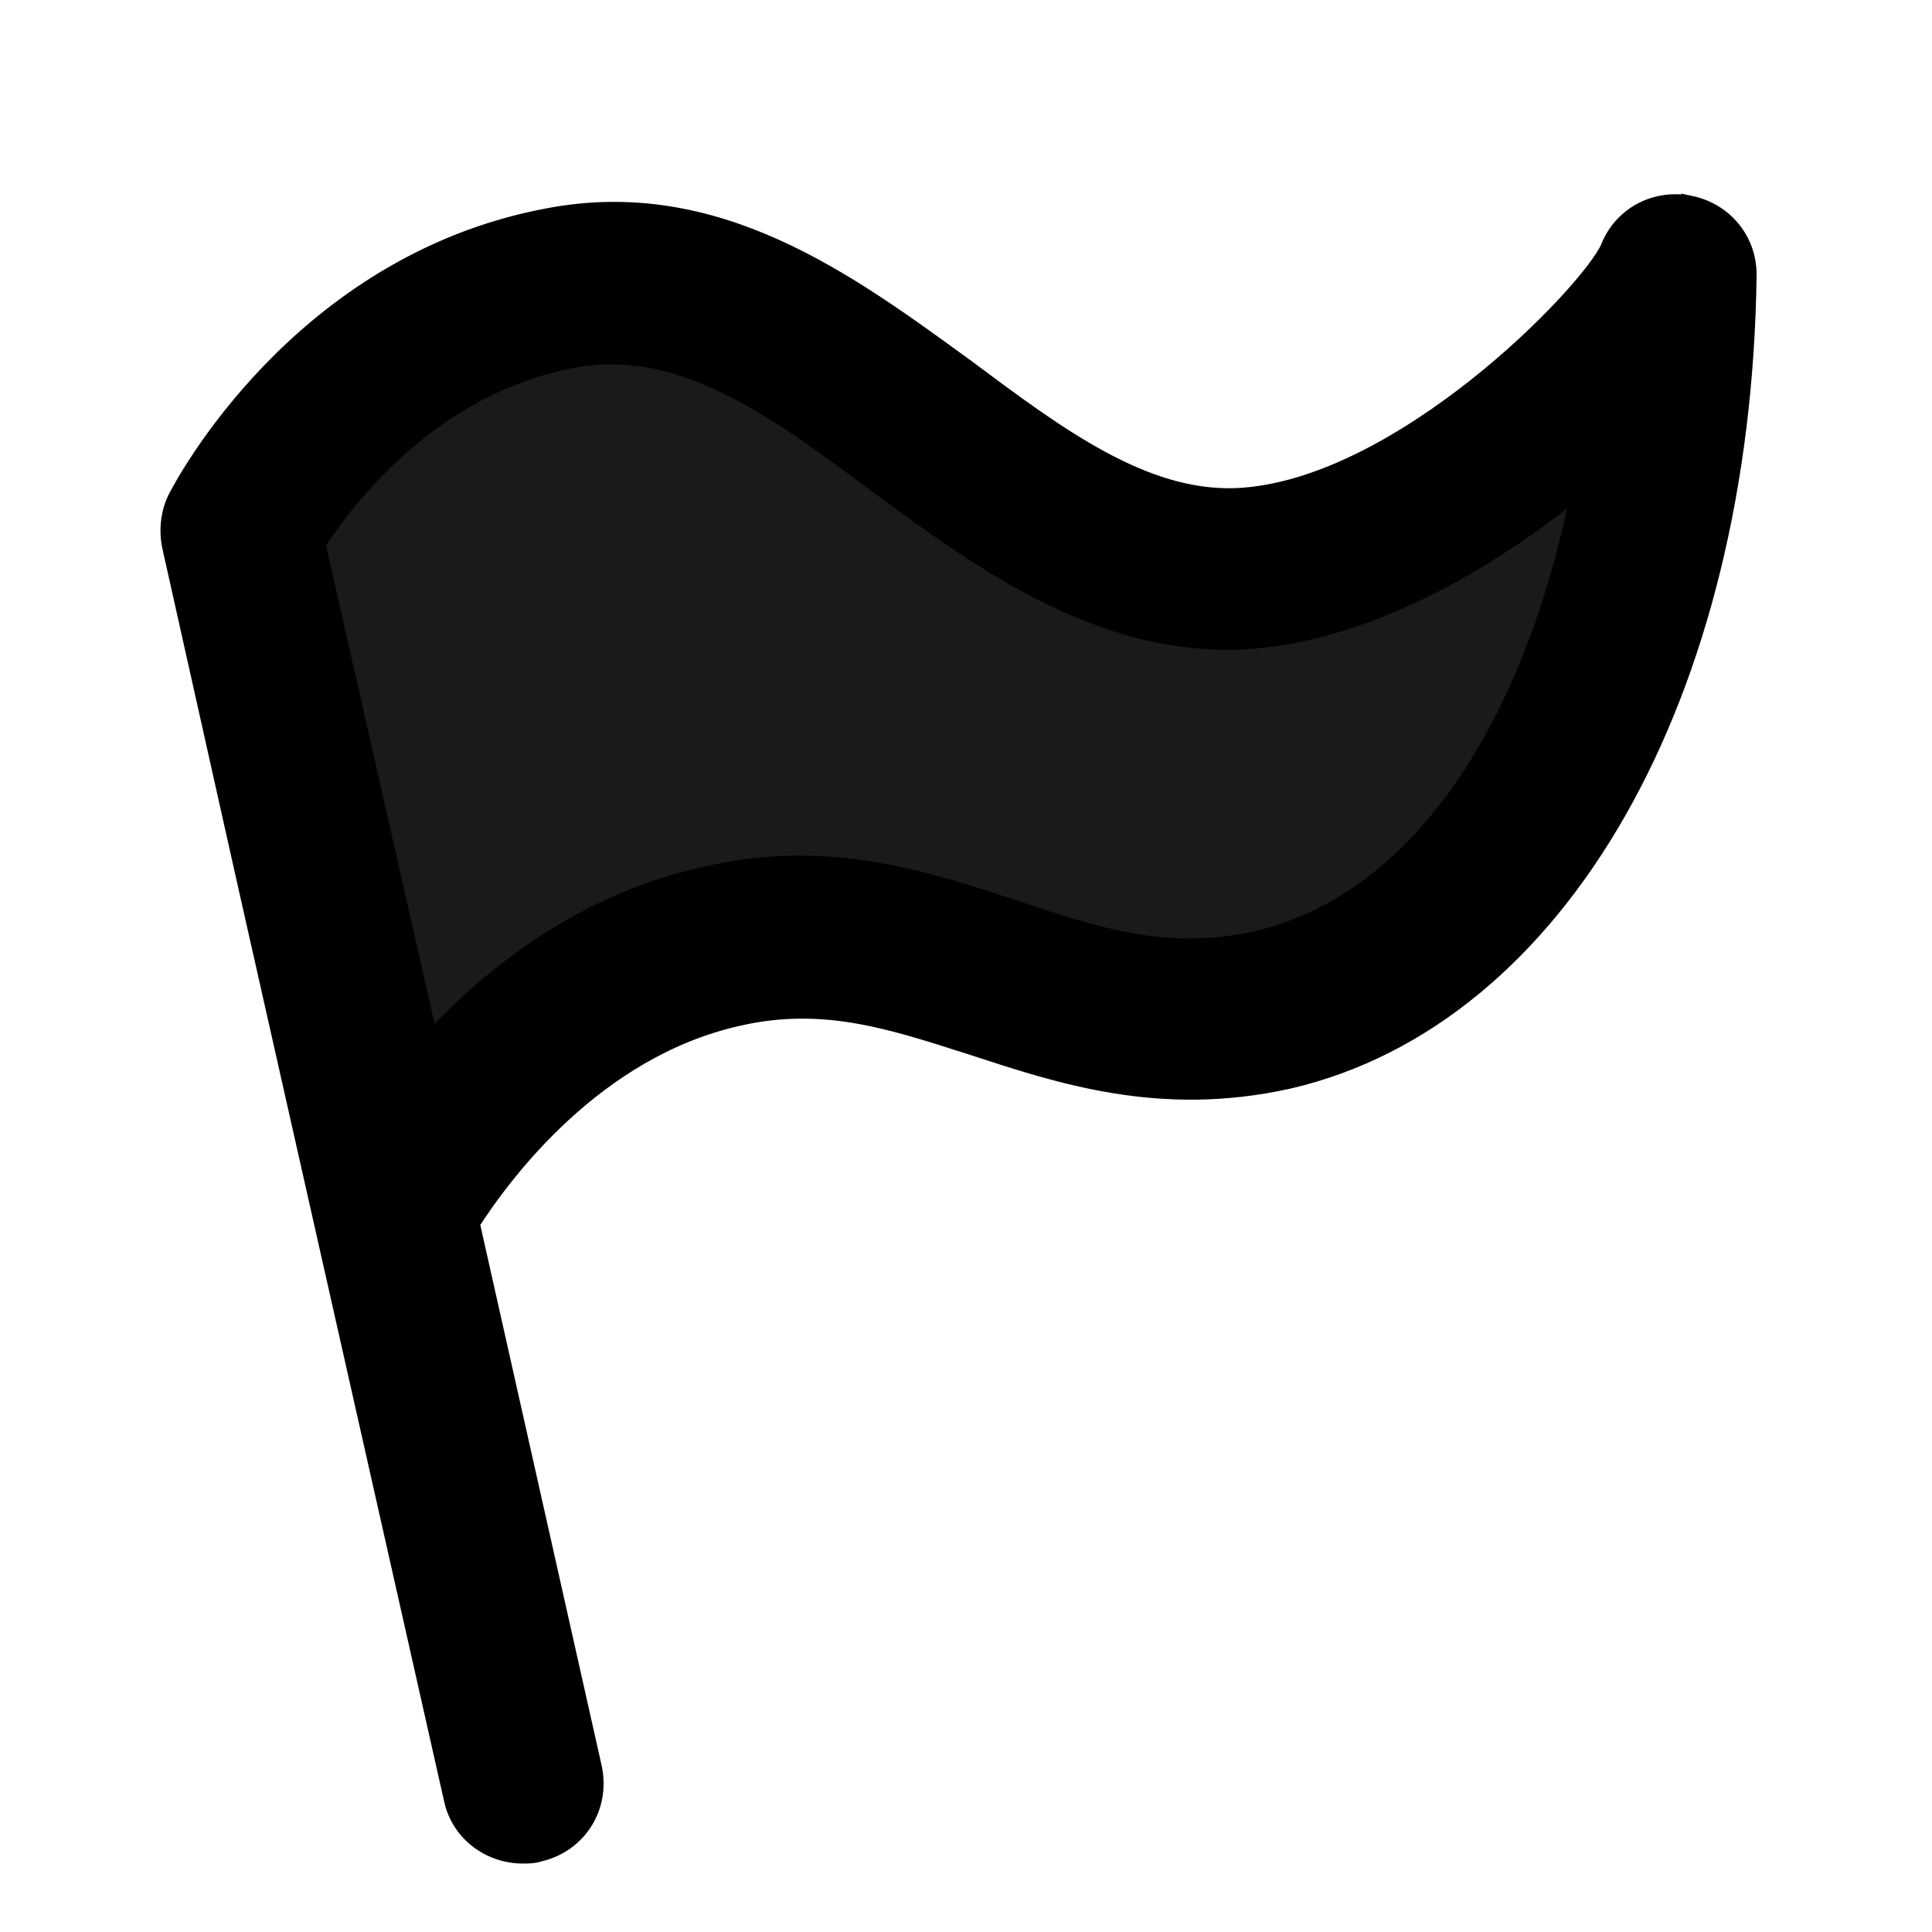
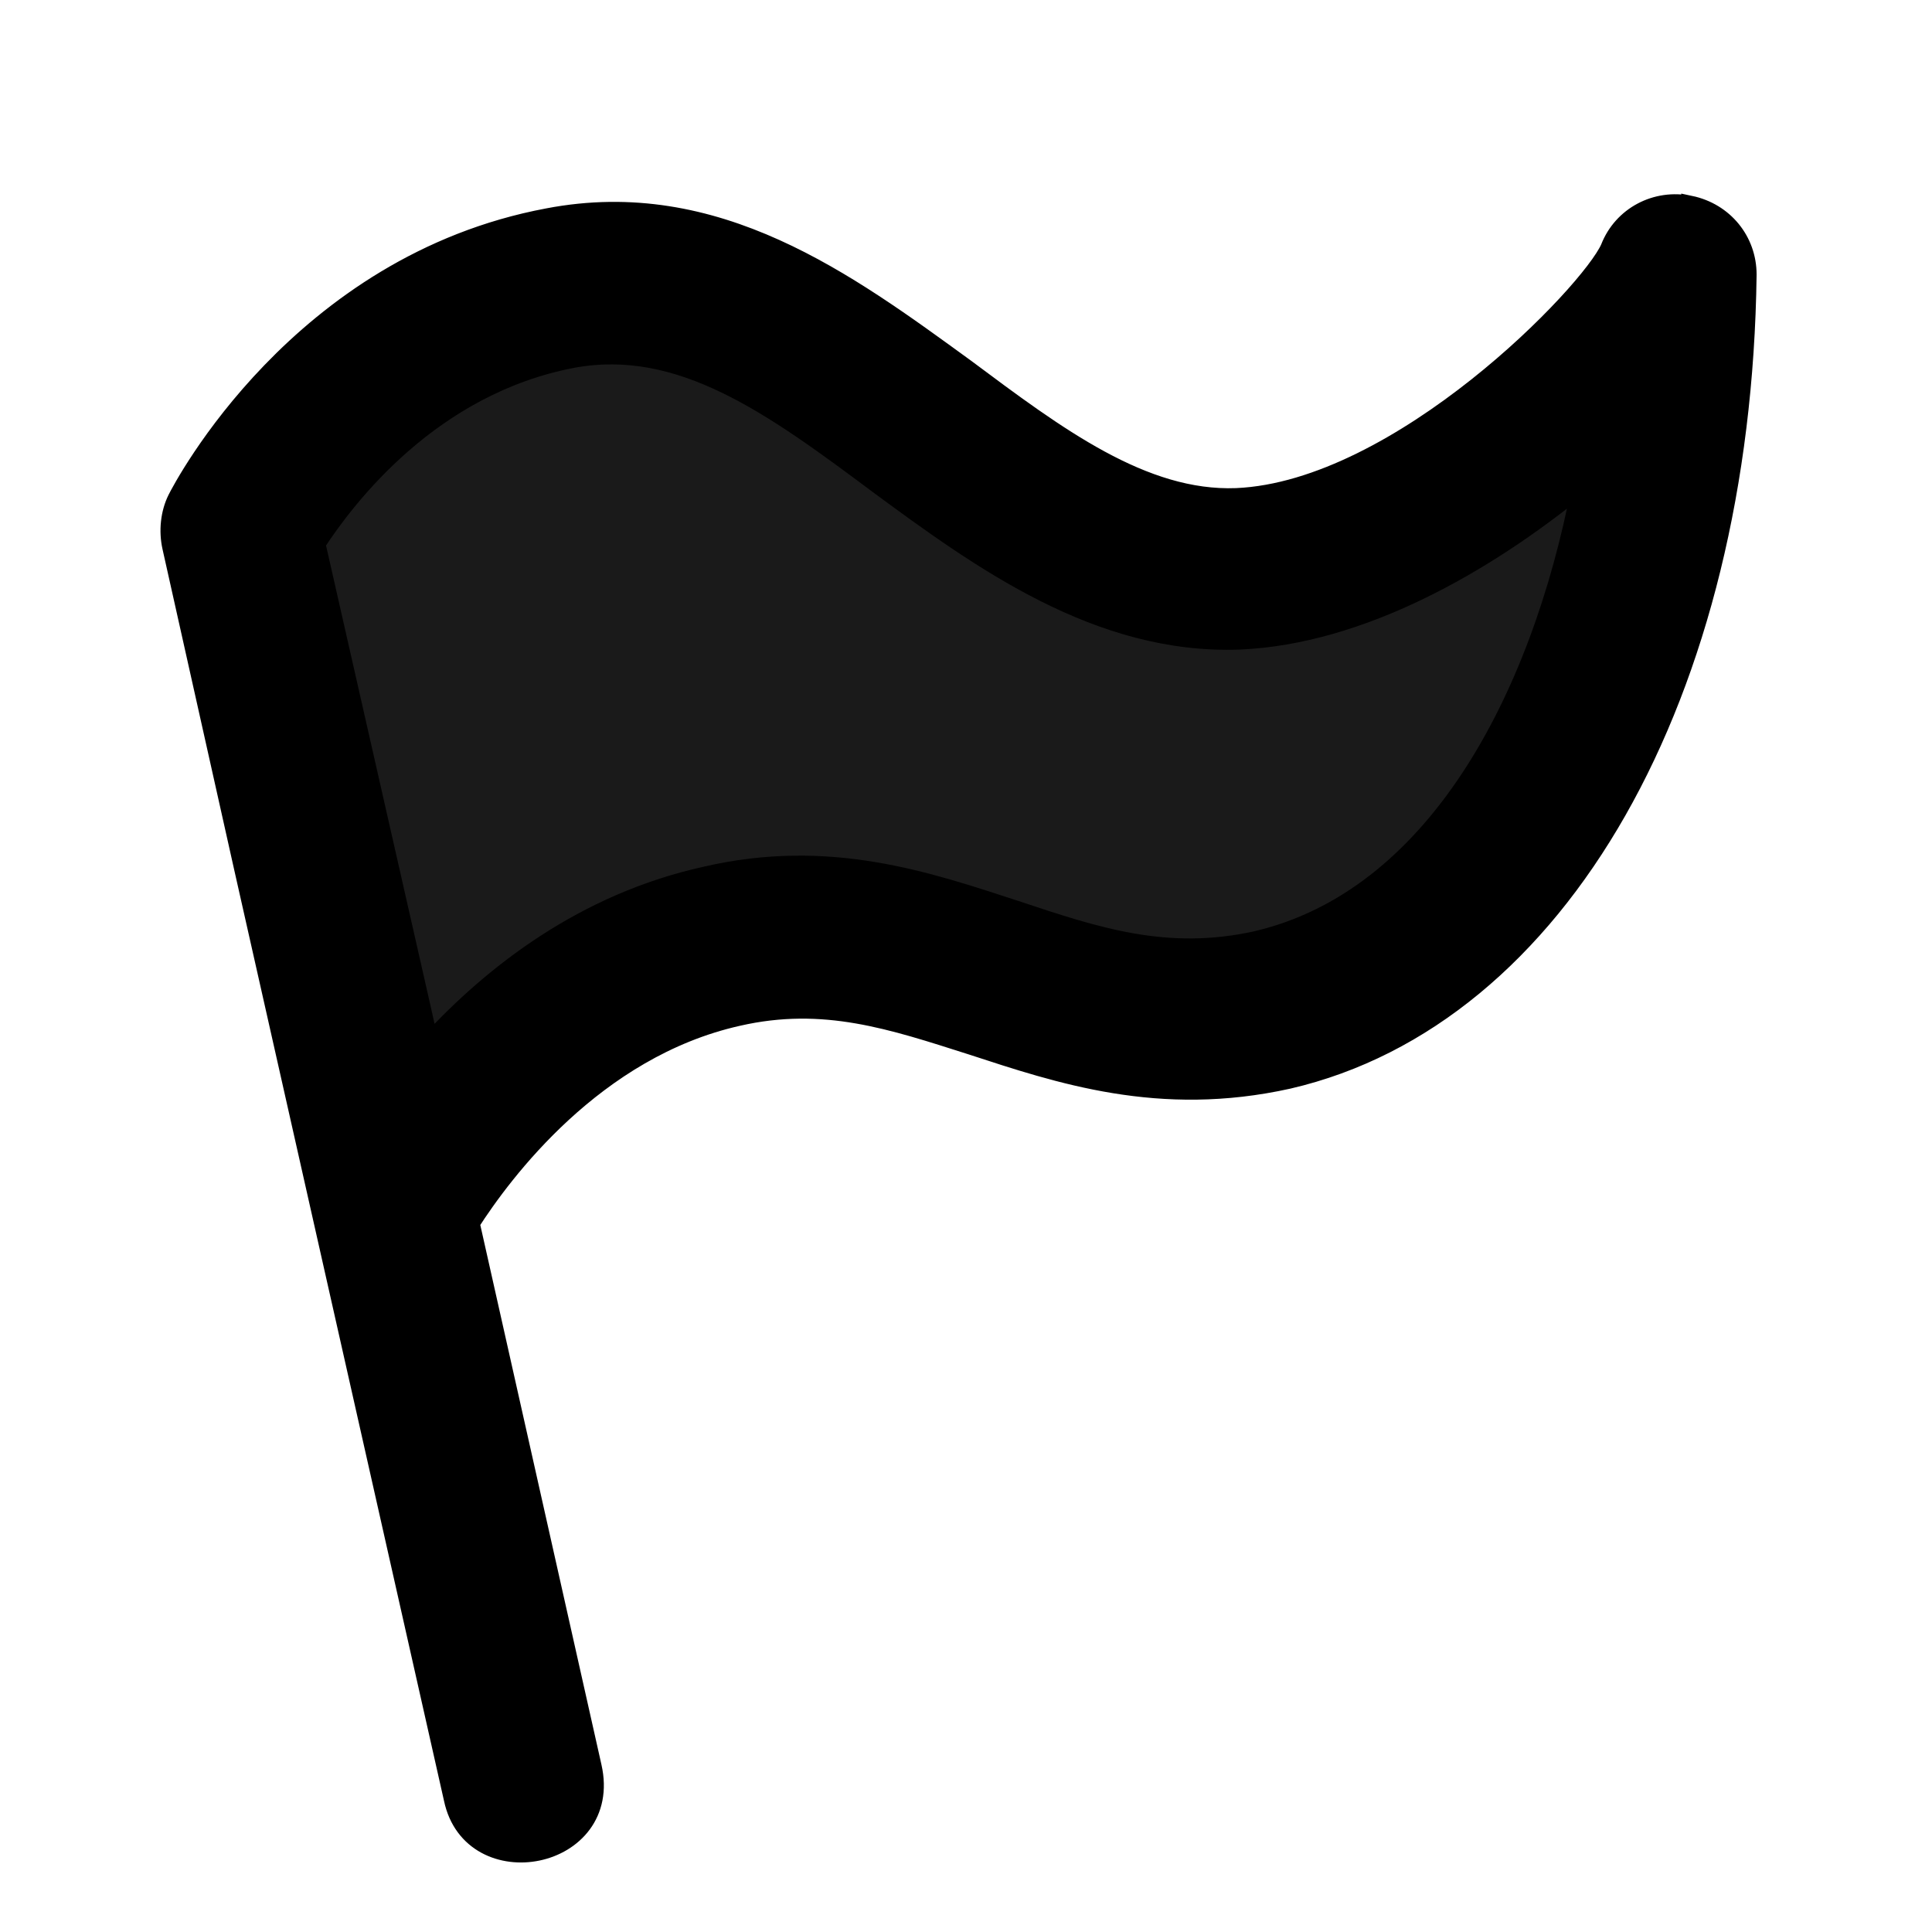
<svg xmlns="http://www.w3.org/2000/svg" id="a" version="1.1" viewBox="0 0 14 14">
  <path id="b" d="m9.312 7.276c-0.687 0.18-1.223-0.033-1.841-0.278-0.673-0.262-1.429-0.573-2.377-0.311-0.934 0.245-1.635 0.9-2.116 1.522-0.304-1.468-0.654-2.926-0.987-4.388 0.234-0.425 0.92-1.238 2.006-1.484 0.825-0.18 1.606 0.063 2.417 0.783 0.783 0.687 1.731 1.15 2.816 1.101 0.921-0.049 2.15-1.178 2.893-1.898 0.414 1.284-1.244 4.953-2.809 4.953z" fill="#1a1a1a" stroke-width=".15" />
-   <path id="c" d="m12.248 1.484c-0.247-0.052-0.494 0.078-0.585 0.312-0.143 0.325-1.52 1.754-2.703 1.806-0.676 0.026-1.3-0.442-1.962-0.936-0.858-0.624-1.806-1.326-3.028-1.092-1.806 0.338-2.651 1.962-2.69 2.04-0.052 0.104-0.065 0.234-0.039 0.351l0.52 2.326 1.52 6.745c0.052 0.247 0.273 0.403 0.507 0.403 0.039 0 0.078 0 0.117-0.013 0.286-0.065 0.455-0.338 0.39-0.624l-0.884-3.938c0.234-0.364 0.897-1.261 1.936-1.494 0.624-0.143 1.118 0.026 1.69 0.208 0.637 0.208 1.365 0.455 2.3 0.247 1.962-0.455 3.288-2.794 3.327-5.835 0-0.247-0.169-0.455-0.416-0.507zm-3.145 5.328c-0.65 0.143-1.157-0.026-1.742-0.221-0.637-0.208-1.352-0.455-2.248-0.247-0.884 0.195-1.546 0.715-2.001 1.209l-0.052-0.234-0.767-3.379c0.221-0.338 0.832-1.144 1.858-1.339 0.78-0.143 1.443 0.338 2.209 0.91 0.741 0.546 1.599 1.17 2.625 1.131 0.871-0.039 1.768-0.546 2.469-1.118-0.299 1.56-1.066 2.989-2.352 3.288z" stroke="#000000" stroke-width=".13" />
+   <path id="c" d="m12.248 1.484c-0.247-0.052-0.494 0.078-0.585 0.312-0.143 0.325-1.52 1.754-2.703 1.806-0.676 0.026-1.3-0.442-1.962-0.936-0.858-0.624-1.806-1.326-3.028-1.092-1.806 0.338-2.651 1.962-2.69 2.04-0.052 0.104-0.065 0.234-0.039 0.351l0.52 2.326 1.52 6.745c0.136 0.646 1.169 0.452 1.014-0.234l-0.884-3.938c0.234-0.364 0.897-1.261 1.936-1.494 0.624-0.143 1.118 0.026 1.69 0.208 0.637 0.208 1.365 0.455 2.3 0.247 1.962-0.455 3.288-2.794 3.327-5.835 0-0.247-0.169-0.455-0.416-0.507zm-3.145 5.328c-0.65 0.143-1.157-0.026-1.742-0.221-0.637-0.208-1.352-0.455-2.248-0.247-0.884 0.195-1.546 0.715-2.001 1.209l-0.052-0.234-0.767-3.379c0.221-0.338 0.832-1.144 1.858-1.339 0.78-0.143 1.443 0.338 2.209 0.91 0.741 0.546 1.599 1.17 2.625 1.131 0.871-0.039 1.768-0.546 2.469-1.118-0.299 1.56-1.066 2.989-2.352 3.288z" fill="#000000" stroke="#000000" stroke-width=".13" />
</svg>
